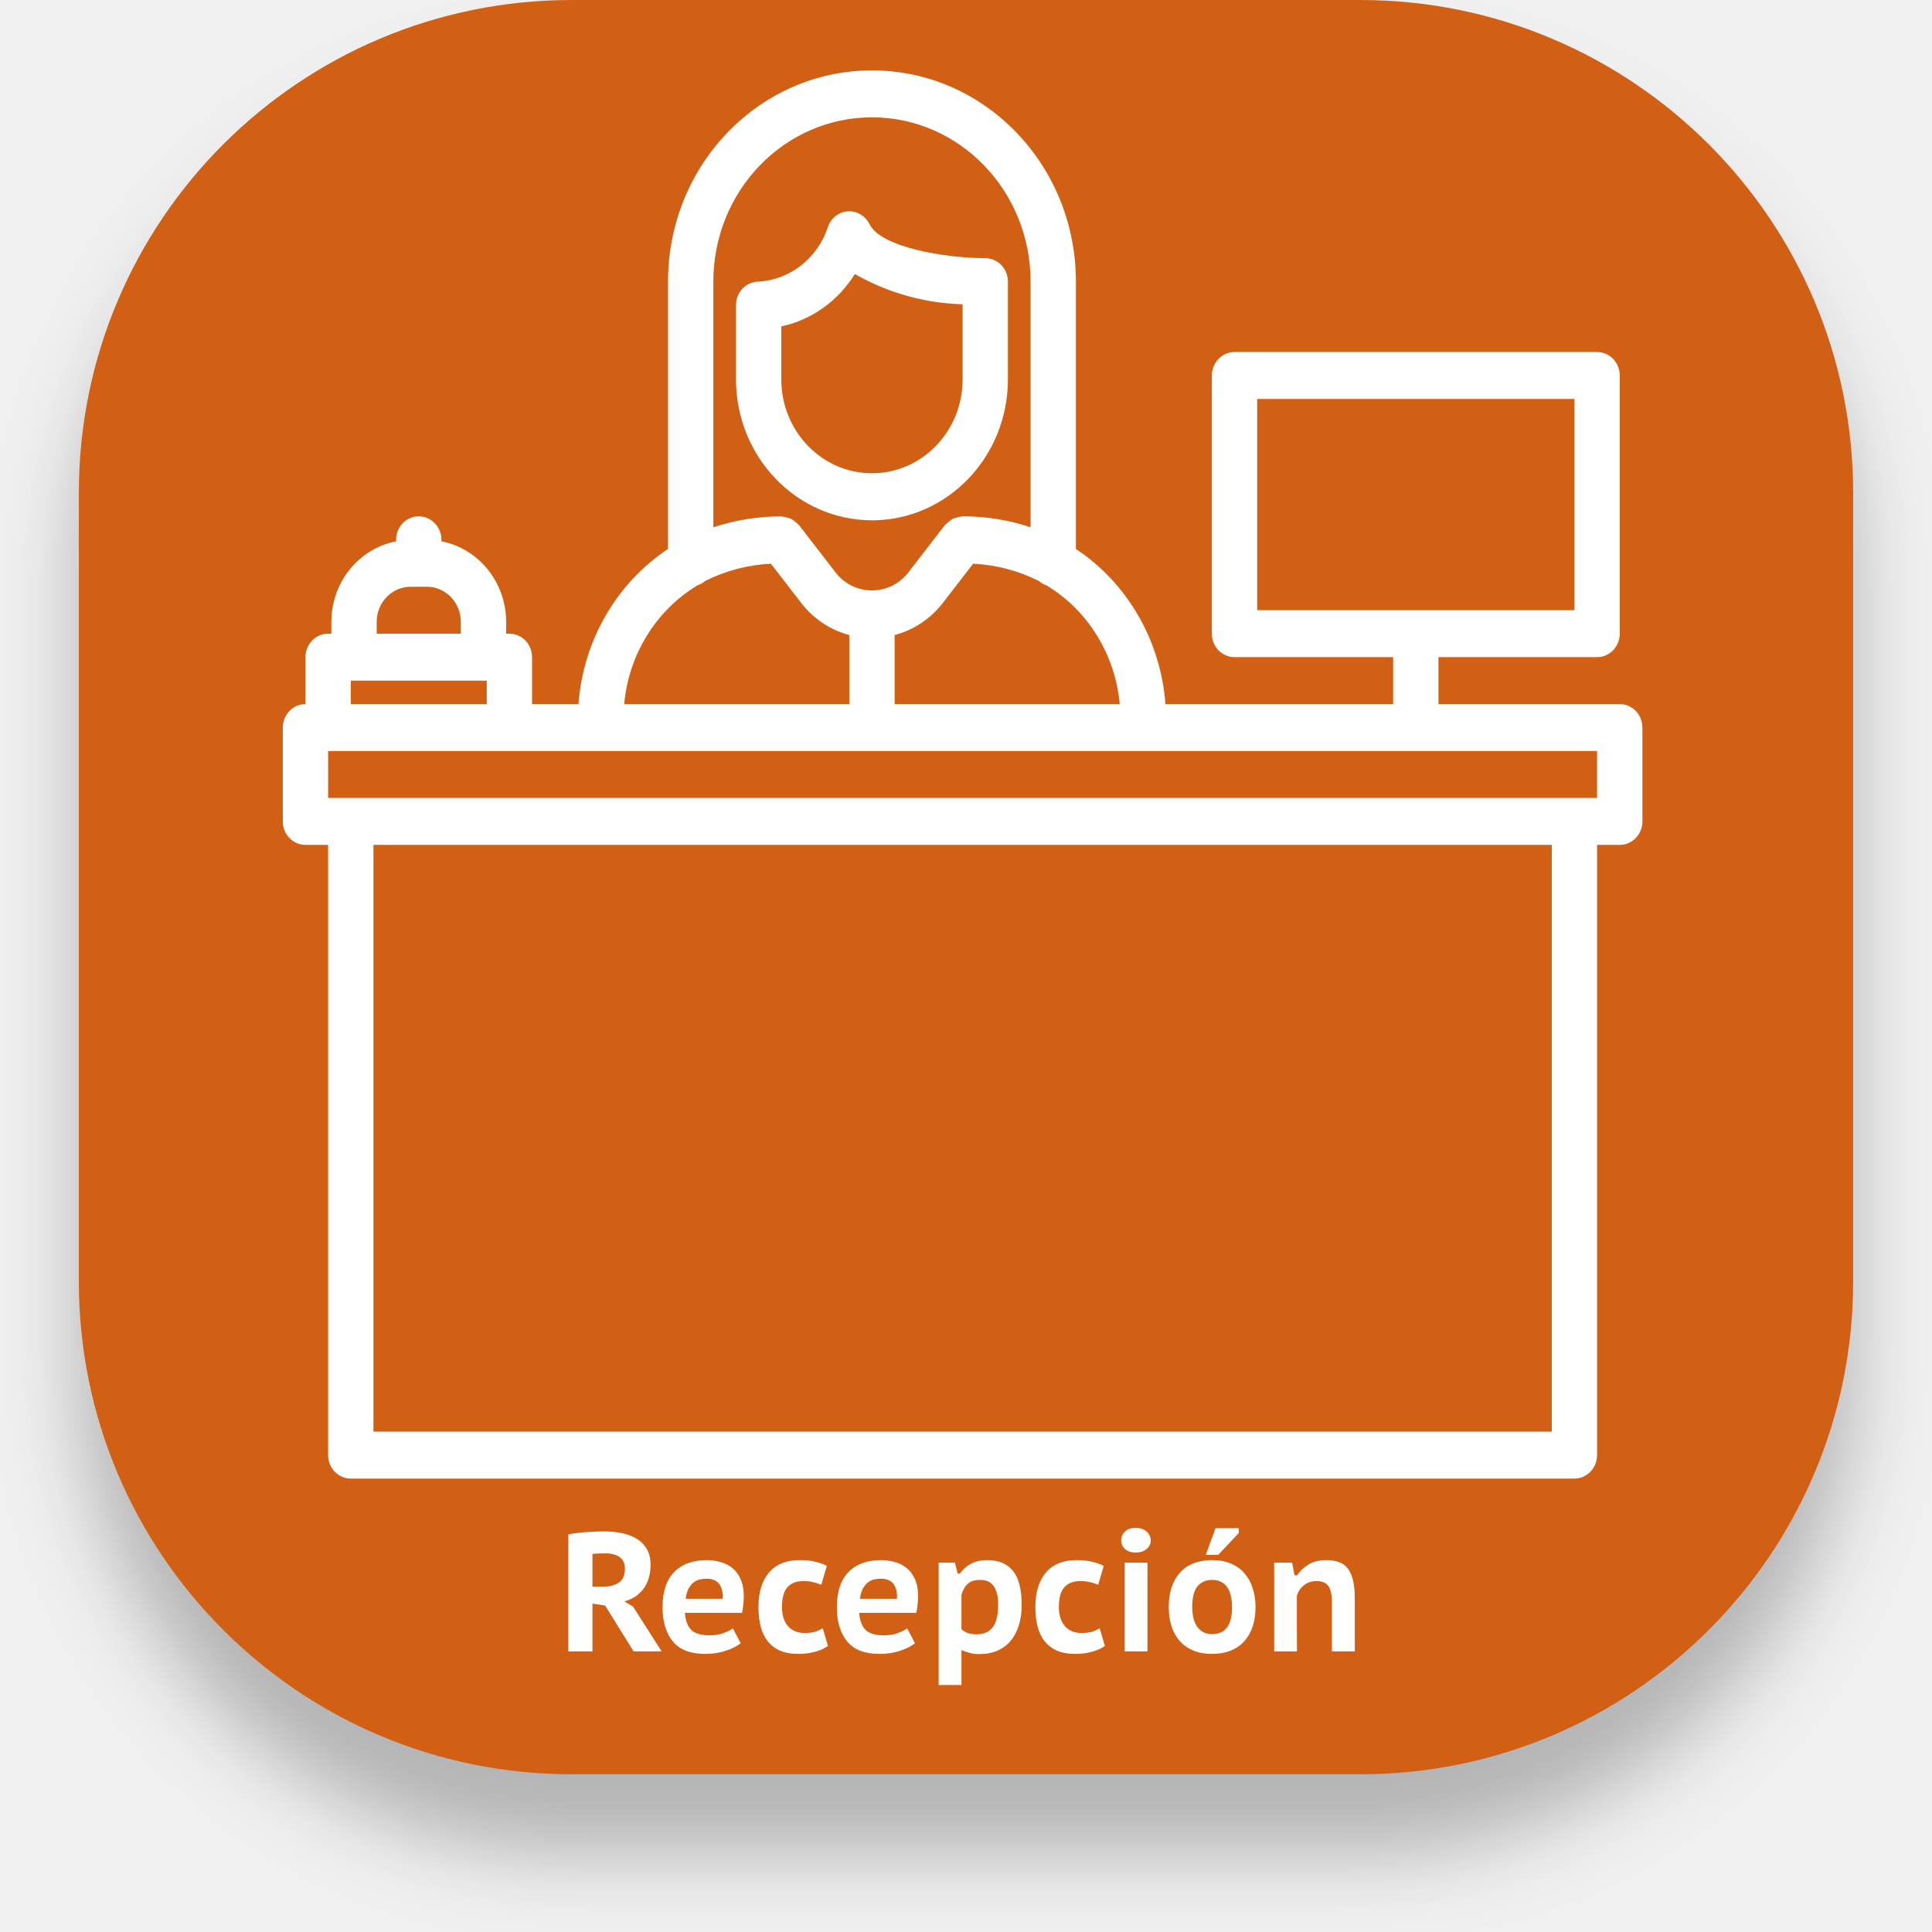
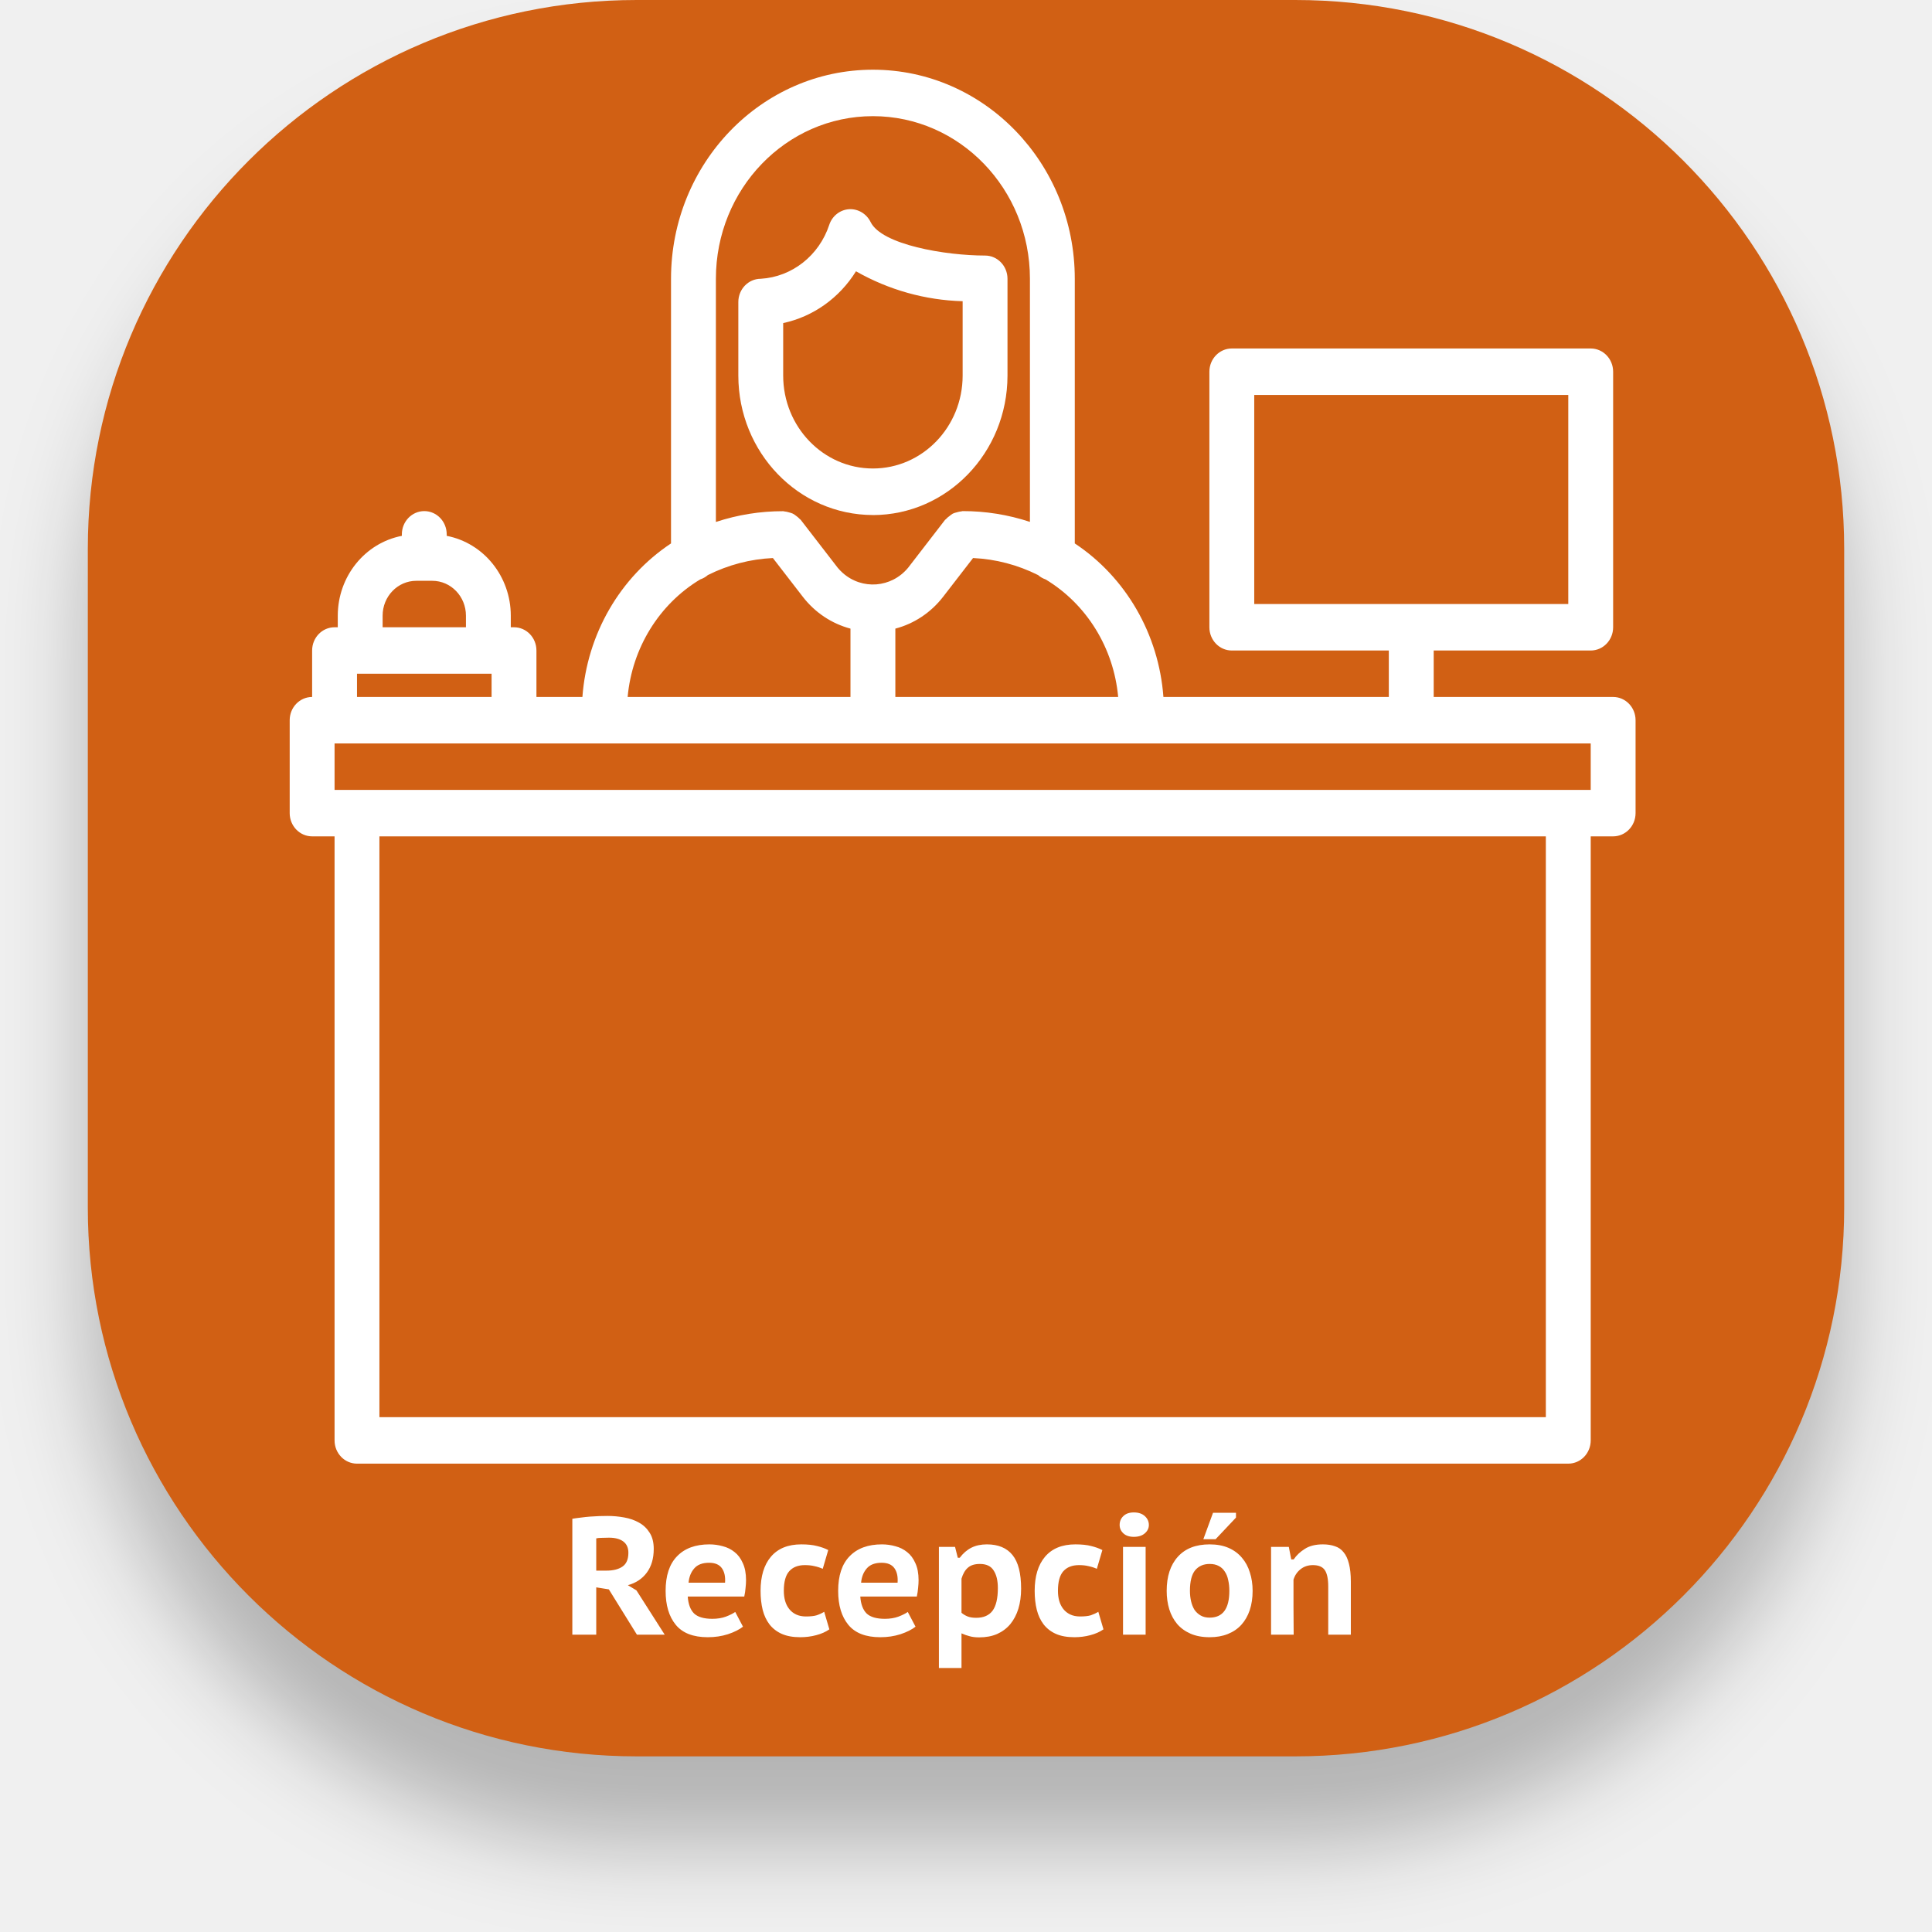
- <svg xmlns="http://www.w3.org/2000/svg" width="98" height="98" viewBox="0 0 98 98" fill="none">
+ <svg xmlns="http://www.w3.org/2000/svg" width="88" height="88" viewBox="0 0 88 88" fill="none">
  <g filter="url(#filter0_d)">
-     <path d="M69 0H29C15.193 0 4 11.193 4 25V65C4 78.807 15.193 90 29 90H69C82.807 90 94 78.807 94 65V25C94 11.193 82.807 0 69 0Z" fill="#D16014" />
+     <path d="M59 0H29C15.193 0 4 11.193 4 25V55C4 68.807 15.193 80 29 80H59C72.807 80 84 68.807 84 55V25C84 11.193 72.807 0 59 0Z" fill="#D16014" />
  </g>
-   <path d="M82.161 35.714H72.966V33.333H81.011C81.646 33.333 82.161 32.8 82.161 32.143V19.048C82.161 18.39 81.646 17.857 81.011 17.857H62.621C61.986 17.857 61.471 18.39 61.471 19.048V32.143C61.471 32.8 61.986 33.333 62.621 33.333H70.667V35.714H59.116C58.878 32.499 57.197 29.586 54.575 27.846V14.286C54.575 8.368 49.943 3.571 44.23 3.571C38.517 3.571 33.885 8.368 33.885 14.286V27.846C31.263 29.586 29.582 32.499 29.344 35.714H26.988V33.333C26.988 32.676 26.474 32.143 25.839 32.143H25.675V31.548C25.672 29.544 24.292 27.826 22.391 27.458V27.381C22.391 26.724 21.876 26.191 21.241 26.191C20.607 26.191 20.092 26.724 20.092 27.381V27.458C18.19 27.826 16.811 29.544 16.808 31.548V32.143H16.644C16.009 32.143 15.494 32.676 15.494 33.333V35.714C14.86 35.714 14.345 36.247 14.345 36.905V41.667C14.345 42.324 14.86 42.857 15.494 42.857H16.644V73.809C16.644 74.467 17.158 75 17.793 75H79.862C80.496 75 81.011 74.467 81.011 73.809V42.857H82.161C82.795 42.857 83.31 42.324 83.31 41.667V36.905C83.31 36.247 82.795 35.714 82.161 35.714ZM63.77 30.952V20.238H79.862V30.952H63.77ZM53.081 29.691C55.186 30.959 56.57 33.203 56.798 35.714H45.379V32.212C46.344 31.959 47.203 31.388 47.825 30.583L49.361 28.595C50.518 28.648 51.652 28.945 52.694 29.468C52.808 29.568 52.939 29.643 53.081 29.691ZM36.184 14.286C36.184 9.683 39.786 5.952 44.23 5.952C48.674 5.952 52.276 9.683 52.276 14.286V26.743C51.161 26.375 49.998 26.188 48.828 26.191C48.805 26.191 48.786 26.202 48.764 26.204C48.686 26.211 48.609 26.227 48.535 26.251C48.463 26.266 48.393 26.288 48.326 26.318C48.268 26.353 48.213 26.392 48.161 26.437C48.093 26.484 48.029 26.539 47.972 26.6C47.959 26.616 47.939 26.624 47.925 26.64L46.031 29.095C45.175 30.125 43.675 30.242 42.68 29.356C42.59 29.276 42.506 29.189 42.429 29.095L40.53 26.637C40.516 26.619 40.495 26.612 40.482 26.595C40.427 26.537 40.366 26.484 40.301 26.438C40.246 26.393 40.187 26.354 40.125 26.319C40.062 26.292 39.997 26.271 39.931 26.256C39.853 26.23 39.773 26.214 39.692 26.206C39.671 26.206 39.653 26.194 39.632 26.194C38.462 26.192 37.299 26.378 36.184 26.746V14.286ZM35.379 29.691C35.523 29.644 35.656 29.568 35.771 29.468C36.813 28.945 37.948 28.648 39.105 28.595L40.64 30.583C41.261 31.386 42.118 31.958 43.08 32.212V35.714H31.662C31.89 33.203 33.274 30.959 35.379 29.691ZM19.107 31.548C19.107 30.561 19.879 29.762 20.831 29.762H21.652C22.604 29.762 23.376 30.561 23.376 31.548V32.143H19.107V31.548ZM17.793 34.524H24.69V35.714H17.793V34.524ZM78.713 72.619H18.942V42.857H78.713V72.619ZM81.011 40.476H16.644V38.095H81.011V40.476Z" fill="white" />
-   <path d="M49.977 13.095C47.945 13.095 44.673 12.543 44.109 11.373C43.898 10.948 43.465 10.692 43.005 10.72C42.542 10.752 42.142 11.068 41.992 11.523C41.473 13.096 40.086 14.188 38.483 14.286C37.848 14.286 37.333 14.819 37.333 15.476V19.249C37.338 23.192 40.423 26.387 44.23 26.392V26.394C48.037 26.389 51.121 23.194 51.126 19.251V14.286C51.126 13.628 50.612 13.095 49.977 13.095ZM48.828 19.244C48.828 21.874 46.769 24.006 44.23 24.006C41.691 24.006 39.632 21.874 39.632 19.244V16.556C41.169 16.226 42.513 15.269 43.362 13.901C45.04 14.857 46.914 15.383 48.828 15.434V19.244Z" fill="white" />
-   <path d="M28.828 77.826C28.96 77.803 29.103 77.783 29.258 77.766C29.418 77.743 29.578 77.726 29.738 77.714C29.898 77.703 30.052 77.694 30.201 77.689C30.356 77.683 30.497 77.68 30.623 77.68C30.916 77.68 31.203 77.706 31.484 77.757C31.771 77.809 32.025 77.897 32.245 78.023C32.472 78.149 32.654 78.323 32.792 78.546C32.93 78.763 32.999 79.037 32.999 79.369C32.999 79.86 32.88 80.266 32.643 80.586C32.411 80.9 32.088 81.114 31.674 81.229L32.113 81.494L33.561 83.766H32.138L30.698 81.443L30.052 81.34V83.766H28.828V77.826ZM30.706 78.794C30.579 78.794 30.455 78.797 30.334 78.803C30.218 78.803 30.124 78.811 30.052 78.829V80.483H30.574C30.921 80.483 31.195 80.414 31.393 80.277C31.597 80.14 31.699 79.903 31.699 79.566C31.699 79.314 31.614 79.123 31.443 78.991C31.272 78.86 31.026 78.794 30.706 78.794ZM37.572 83.354C37.384 83.503 37.128 83.631 36.802 83.74C36.482 83.843 36.137 83.894 35.768 83.894C35.023 83.894 34.477 83.683 34.129 83.26C33.781 82.837 33.608 82.257 33.608 81.52C33.608 80.737 33.803 80.146 34.195 79.746C34.587 79.34 35.139 79.137 35.85 79.137C36.082 79.137 36.311 79.169 36.537 79.231C36.764 79.289 36.965 79.389 37.141 79.531C37.318 79.669 37.459 79.857 37.563 80.097C37.674 80.331 37.729 80.623 37.729 80.971C37.729 81.091 37.721 81.223 37.704 81.366C37.693 81.509 37.671 81.657 37.638 81.811H34.741C34.769 82.2 34.877 82.489 35.064 82.677C35.257 82.86 35.569 82.951 35.999 82.951C36.259 82.951 36.49 82.914 36.694 82.84C36.904 82.76 37.064 82.68 37.175 82.6L37.572 83.354ZM35.834 80.08C35.492 80.08 35.238 80.177 35.072 80.371C34.907 80.56 34.81 80.803 34.783 81.1H36.653C36.675 80.786 36.62 80.537 36.488 80.354C36.355 80.171 36.137 80.08 35.834 80.08ZM41.998 83.491C41.811 83.623 41.585 83.723 41.32 83.791C41.06 83.86 40.79 83.894 40.509 83.894C40.134 83.894 39.816 83.837 39.557 83.723C39.303 83.609 39.094 83.446 38.928 83.234C38.768 83.023 38.652 82.774 38.581 82.489C38.509 82.197 38.473 81.874 38.473 81.52C38.473 80.771 38.649 80.189 39.002 79.771C39.361 79.349 39.88 79.137 40.558 79.137C40.889 79.137 41.16 79.166 41.369 79.223C41.585 79.274 41.775 79.343 41.941 79.429L41.659 80.389C41.516 80.326 41.372 80.28 41.229 80.251C41.091 80.217 40.928 80.2 40.74 80.2C40.393 80.2 40.125 80.306 39.938 80.517C39.756 80.723 39.665 81.057 39.665 81.52C39.665 81.703 39.687 81.874 39.731 82.034C39.775 82.189 39.844 82.326 39.938 82.446C40.032 82.566 40.15 82.66 40.294 82.729C40.437 82.797 40.605 82.831 40.798 82.831C41.03 82.831 41.212 82.811 41.345 82.771C41.483 82.726 41.612 82.666 41.734 82.591L41.998 83.491ZM46.413 83.354C46.226 83.503 45.969 83.631 45.644 83.74C45.324 83.843 44.979 83.894 44.609 83.894C43.864 83.894 43.318 83.683 42.971 83.26C42.623 82.837 42.449 82.257 42.449 81.52C42.449 80.737 42.645 80.146 43.037 79.746C43.428 79.34 43.98 79.137 44.692 79.137C44.924 79.137 45.153 79.169 45.379 79.231C45.605 79.289 45.806 79.389 45.983 79.531C46.16 79.669 46.3 79.857 46.405 80.097C46.515 80.331 46.571 80.623 46.571 80.971C46.571 81.091 46.562 81.223 46.546 81.366C46.535 81.509 46.513 81.657 46.48 81.811H43.583C43.611 82.2 43.718 82.489 43.906 82.677C44.099 82.86 44.411 82.951 44.841 82.951C45.1 82.951 45.332 82.914 45.536 82.84C45.746 82.76 45.906 82.68 46.016 82.6L46.413 83.354ZM44.675 80.08C44.333 80.08 44.08 80.177 43.914 80.371C43.748 80.56 43.652 80.803 43.624 81.1H45.495C45.517 80.786 45.462 80.537 45.329 80.354C45.197 80.171 44.979 80.08 44.675 80.08ZM47.611 79.266H48.439L48.58 79.823H48.679C48.85 79.594 49.048 79.423 49.275 79.309C49.501 79.194 49.766 79.137 50.069 79.137C50.654 79.137 51.093 79.32 51.385 79.686C51.678 80.046 51.824 80.62 51.824 81.409C51.824 81.786 51.777 82.129 51.683 82.437C51.589 82.74 51.451 83.003 51.269 83.226C51.087 83.443 50.861 83.611 50.591 83.731C50.326 83.846 50.02 83.903 49.672 83.903C49.484 83.903 49.322 83.883 49.184 83.843C49.046 83.809 48.908 83.76 48.77 83.697V85.471H47.611V79.266ZM49.713 80.14C49.449 80.14 49.244 80.203 49.101 80.329C48.958 80.449 48.847 80.637 48.77 80.894V82.643C48.864 82.723 48.968 82.786 49.084 82.831C49.2 82.877 49.346 82.9 49.523 82.9C49.898 82.9 50.177 82.78 50.359 82.54C50.541 82.294 50.632 81.906 50.632 81.374C50.632 80.991 50.56 80.691 50.417 80.474C50.279 80.251 50.044 80.14 49.713 80.14ZM56.045 83.491C55.857 83.623 55.631 83.723 55.366 83.791C55.107 83.86 54.837 83.894 54.555 83.894C54.18 83.894 53.863 83.837 53.603 83.723C53.35 83.609 53.14 83.446 52.974 83.234C52.814 83.023 52.699 82.774 52.627 82.489C52.555 82.197 52.519 81.874 52.519 81.52C52.519 80.771 52.696 80.189 53.049 79.771C53.407 79.349 53.926 79.137 54.605 79.137C54.936 79.137 55.206 79.166 55.416 79.223C55.631 79.274 55.821 79.343 55.987 79.429L55.705 80.389C55.562 80.326 55.419 80.28 55.275 80.251C55.137 80.217 54.974 80.2 54.787 80.2C54.439 80.2 54.172 80.306 53.984 80.517C53.802 80.723 53.711 81.057 53.711 81.52C53.711 81.703 53.733 81.874 53.777 82.034C53.821 82.189 53.89 82.326 53.984 82.446C54.078 82.566 54.197 82.66 54.34 82.729C54.483 82.797 54.652 82.831 54.845 82.831C55.077 82.831 55.259 82.811 55.391 82.771C55.529 82.726 55.659 82.666 55.78 82.591L56.045 83.491ZM57.046 79.266H58.205V83.766H57.046V79.266ZM56.872 78.143C56.872 77.96 56.936 77.809 57.063 77.689C57.19 77.563 57.369 77.5 57.601 77.5C57.838 77.5 58.026 77.563 58.163 77.689C58.301 77.814 58.37 77.966 58.37 78.143C58.37 78.309 58.301 78.451 58.163 78.571C58.026 78.691 57.838 78.751 57.601 78.751C57.369 78.751 57.19 78.691 57.063 78.571C56.936 78.451 56.872 78.309 56.872 78.143ZM59.284 81.52C59.284 80.777 59.474 80.194 59.855 79.771C60.236 79.349 60.779 79.137 61.485 79.137C61.855 79.137 62.178 79.197 62.453 79.317C62.729 79.437 62.958 79.606 63.14 79.823C63.322 80.034 63.458 80.286 63.546 80.577C63.64 80.863 63.687 81.177 63.687 81.52C63.687 81.886 63.637 82.217 63.538 82.514C63.438 82.806 63.295 83.054 63.107 83.26C62.92 83.466 62.688 83.623 62.412 83.731C62.142 83.84 61.833 83.894 61.485 83.894C61.11 83.894 60.785 83.834 60.509 83.714C60.233 83.594 60.004 83.429 59.822 83.217C59.64 83 59.505 82.749 59.416 82.463C59.328 82.171 59.284 81.857 59.284 81.52ZM60.475 81.52C60.475 81.709 60.495 81.886 60.533 82.051C60.572 82.217 60.63 82.363 60.707 82.489C60.79 82.609 60.895 82.706 61.022 82.78C61.149 82.854 61.303 82.891 61.485 82.891C62.158 82.891 62.495 82.434 62.495 81.52C62.495 81.32 62.475 81.137 62.437 80.971C62.404 80.8 62.346 80.654 62.263 80.534C62.186 80.409 62.081 80.311 61.949 80.243C61.822 80.174 61.667 80.14 61.485 80.14C61.171 80.14 60.922 80.249 60.74 80.466C60.564 80.683 60.475 81.034 60.475 81.52ZM61.659 77.517H62.834V77.766L61.791 78.871H61.162L61.659 77.517ZM67.561 83.766V81.297C67.561 80.909 67.504 80.629 67.388 80.457C67.272 80.286 67.068 80.2 66.775 80.2C66.527 80.2 66.314 80.271 66.138 80.414C65.967 80.551 65.848 80.729 65.782 80.946C65.782 81.414 65.782 81.886 65.782 82.36C65.788 82.829 65.79 83.297 65.79 83.766H64.632V79.266H65.542L65.666 79.909H65.79C65.934 79.697 66.124 79.517 66.361 79.369C66.599 79.214 66.908 79.137 67.288 79.137C67.52 79.137 67.724 79.169 67.901 79.231C68.083 79.289 68.232 79.391 68.348 79.54C68.469 79.683 68.56 79.877 68.621 80.123C68.687 80.369 68.72 80.677 68.72 81.049V83.766H67.561Z" fill="white" />
+   <path d="M73.476 31.746H65.303V29.63H72.455C73.019 29.63 73.476 29.156 73.476 28.571V16.931C73.476 16.347 73.019 15.873 72.455 15.873H56.107C55.543 15.873 55.086 16.347 55.086 16.931V28.571C55.086 29.156 55.543 29.63 56.107 29.63H63.259V31.746H52.992C52.781 28.888 51.286 26.298 48.955 24.752V12.698C48.955 7.439 44.838 3.175 39.76 3.175C34.681 3.175 30.564 7.439 30.564 12.698V24.752C28.234 26.298 26.739 28.888 26.528 31.746H24.434V29.63C24.434 29.045 23.977 28.571 23.413 28.571H23.266V28.042C23.264 26.261 22.038 24.735 20.347 24.407V24.339C20.347 23.754 19.89 23.28 19.326 23.28C18.761 23.28 18.304 23.754 18.304 24.339V24.407C16.614 24.735 15.388 26.261 15.385 28.042V28.571H15.239C14.675 28.571 14.217 29.045 14.217 29.63V31.746C13.653 31.746 13.195 32.22 13.195 32.804V37.037C13.195 37.621 13.653 38.095 14.217 38.095H15.239V65.609C15.239 66.193 15.696 66.667 16.261 66.667H71.433C71.997 66.667 72.455 66.193 72.455 65.609V38.095H73.476C74.04 38.095 74.498 37.621 74.498 37.037V32.804C74.498 32.22 74.04 31.746 73.476 31.746ZM57.129 27.513V17.989H71.433V27.513H57.129ZM47.627 26.392C49.498 27.519 50.729 29.514 50.931 31.746H40.782V28.633C41.639 28.408 42.403 27.9 42.956 27.185L44.321 25.418C45.349 25.465 46.358 25.729 47.284 26.194C47.385 26.282 47.501 26.349 47.627 26.392ZM32.608 12.698C32.608 8.607 35.81 5.291 39.76 5.291C43.71 5.291 46.912 8.607 46.912 12.698V23.771C45.921 23.444 44.887 23.278 43.847 23.28C43.826 23.28 43.81 23.291 43.791 23.292C43.721 23.299 43.653 23.313 43.586 23.334C43.523 23.348 43.461 23.367 43.401 23.394C43.349 23.425 43.3 23.46 43.254 23.5C43.193 23.541 43.137 23.59 43.087 23.645C43.074 23.658 43.057 23.666 43.045 23.68L41.361 25.863C40.6 26.778 39.267 26.882 38.383 26.094C38.303 26.023 38.228 25.945 38.159 25.863L36.471 23.677C36.459 23.661 36.44 23.655 36.428 23.64C36.38 23.588 36.326 23.541 36.268 23.5C36.218 23.461 36.166 23.425 36.111 23.395C36.055 23.371 35.998 23.352 35.939 23.339C35.87 23.316 35.798 23.301 35.726 23.294C35.708 23.294 35.691 23.284 35.673 23.284C34.633 23.282 33.599 23.447 32.608 23.775V12.698ZM31.893 26.392C32.02 26.35 32.139 26.283 32.241 26.194C33.167 25.729 34.176 25.465 35.204 25.418L36.569 27.185C37.121 27.899 37.883 28.407 38.738 28.633V31.746H28.588C28.791 29.514 30.021 27.519 31.893 26.392ZM17.428 28.042C17.428 27.166 18.114 26.455 18.961 26.455H19.69C20.537 26.455 21.223 27.166 21.223 28.042V28.571H17.428V28.042ZM16.261 30.688H22.391V31.746H16.261V30.688ZM70.411 64.55H17.282V38.095H70.411V64.55ZM72.455 35.979H15.239V33.862H72.455V35.979Z" fill="white" />
+   <path d="M44.868 11.64C43.062 11.64 40.154 11.149 39.653 10.109C39.465 9.732 39.08 9.504 38.671 9.529C38.259 9.557 37.904 9.838 37.771 10.242C37.309 11.641 36.076 12.612 34.651 12.698C34.087 12.698 33.63 13.172 33.63 13.757V17.11C33.634 20.615 36.376 23.455 39.76 23.459V23.461C43.144 23.457 45.886 20.617 45.89 17.112V12.698C45.89 12.114 45.433 11.64 44.868 11.64ZM43.847 17.106C43.847 19.444 42.017 21.339 39.76 21.339C37.503 21.339 35.673 19.444 35.673 17.106V14.716C37.039 14.423 38.234 13.572 38.989 12.357C40.48 13.206 42.145 13.673 43.847 13.72V17.106Z" fill="white" />
+   <path d="M26.069 69.178C26.187 69.158 26.314 69.14 26.451 69.125C26.594 69.105 26.736 69.09 26.878 69.079C27.02 69.069 27.158 69.062 27.29 69.056C27.427 69.051 27.552 69.049 27.665 69.049C27.925 69.049 28.18 69.072 28.43 69.118C28.685 69.163 28.911 69.242 29.107 69.354C29.308 69.465 29.47 69.62 29.593 69.818C29.715 70.011 29.777 70.255 29.777 70.55C29.777 70.987 29.671 71.347 29.46 71.632C29.254 71.911 28.967 72.102 28.599 72.203L28.989 72.439L30.277 74.458H29.012L27.732 72.394L27.158 72.302V74.458H26.069V69.178ZM27.739 70.039C27.626 70.039 27.516 70.042 27.408 70.047C27.305 70.047 27.221 70.055 27.158 70.07V71.54H27.621C27.93 71.54 28.173 71.479 28.349 71.358C28.531 71.236 28.622 71.025 28.622 70.725C28.622 70.502 28.546 70.331 28.394 70.215C28.241 70.098 28.023 70.039 27.739 70.039ZM33.842 74.093C33.675 74.225 33.447 74.339 33.157 74.436C32.873 74.527 32.566 74.573 32.238 74.573C31.576 74.573 31.09 74.385 30.781 74.009C30.472 73.633 30.318 73.118 30.318 72.462C30.318 71.766 30.492 71.241 30.84 70.885C31.188 70.524 31.679 70.344 32.312 70.344C32.517 70.344 32.721 70.372 32.922 70.428C33.123 70.479 33.302 70.568 33.459 70.695C33.616 70.817 33.741 70.984 33.834 71.198C33.932 71.406 33.981 71.665 33.981 71.975C33.981 72.081 33.974 72.198 33.959 72.325C33.95 72.452 33.93 72.584 33.9 72.721H31.326C31.35 73.067 31.446 73.323 31.613 73.491C31.784 73.653 32.061 73.735 32.444 73.735C32.674 73.735 32.88 73.702 33.062 73.636C33.248 73.564 33.39 73.493 33.489 73.422L33.842 74.093ZM32.297 71.182C31.993 71.182 31.767 71.269 31.62 71.441C31.473 71.609 31.387 71.825 31.363 72.089H33.025C33.045 71.809 32.996 71.589 32.878 71.426C32.76 71.263 32.566 71.182 32.297 71.182ZM37.776 74.215C37.61 74.331 37.409 74.42 37.173 74.481C36.943 74.542 36.702 74.573 36.452 74.573C36.119 74.573 35.837 74.522 35.606 74.42C35.381 74.319 35.194 74.174 35.047 73.986C34.905 73.798 34.802 73.577 34.738 73.323C34.675 73.064 34.643 72.777 34.643 72.462C34.643 71.797 34.8 71.279 35.113 70.908C35.432 70.532 35.893 70.344 36.496 70.344C36.791 70.344 37.031 70.37 37.217 70.42C37.409 70.466 37.578 70.527 37.725 70.603L37.475 71.457C37.347 71.401 37.22 71.36 37.092 71.335C36.97 71.304 36.825 71.289 36.658 71.289C36.349 71.289 36.111 71.383 35.945 71.571C35.783 71.754 35.702 72.051 35.702 72.462C35.702 72.625 35.721 72.777 35.761 72.919C35.8 73.056 35.861 73.178 35.945 73.285C36.028 73.392 36.133 73.476 36.261 73.537C36.389 73.597 36.538 73.628 36.71 73.628C36.916 73.628 37.078 73.61 37.195 73.575C37.318 73.534 37.433 73.481 37.541 73.415L37.776 74.215ZM41.701 74.093C41.534 74.225 41.306 74.339 41.017 74.436C40.732 74.527 40.426 74.573 40.097 74.573C39.435 74.573 38.95 74.385 38.641 74.009C38.332 73.633 38.177 73.118 38.177 72.462C38.177 71.766 38.351 71.241 38.699 70.885C39.048 70.524 39.538 70.344 40.171 70.344C40.377 70.344 40.58 70.372 40.781 70.428C40.982 70.479 41.161 70.568 41.318 70.695C41.475 70.817 41.6 70.984 41.693 71.198C41.791 71.406 41.84 71.665 41.84 71.975C41.84 72.081 41.833 72.198 41.819 72.325C41.809 72.452 41.789 72.584 41.76 72.721H39.185C39.209 73.067 39.305 73.323 39.472 73.491C39.643 73.653 39.92 73.735 40.303 73.735C40.534 73.735 40.739 73.702 40.921 73.636C41.107 73.564 41.25 73.493 41.348 73.422L41.701 74.093ZM40.156 71.182C39.852 71.182 39.626 71.269 39.479 71.441C39.332 71.609 39.246 71.825 39.222 72.089H40.884C40.904 71.809 40.855 71.589 40.737 71.426C40.619 71.263 40.426 71.182 40.156 71.182ZM42.766 70.458H43.501L43.626 70.954H43.715C43.867 70.751 44.043 70.598 44.244 70.496C44.445 70.395 44.681 70.344 44.95 70.344C45.47 70.344 45.86 70.507 46.12 70.832C46.38 71.152 46.51 71.662 46.51 72.363C46.51 72.698 46.468 73.003 46.385 73.278C46.301 73.547 46.179 73.78 46.017 73.978C45.855 74.171 45.654 74.321 45.414 74.428C45.178 74.529 44.906 74.58 44.597 74.58C44.431 74.58 44.286 74.562 44.163 74.527C44.041 74.496 43.918 74.453 43.795 74.397V75.975H42.766V70.458ZM44.634 71.236C44.399 71.236 44.217 71.291 44.09 71.403C43.962 71.51 43.864 71.677 43.795 71.906V73.46C43.879 73.531 43.972 73.587 44.075 73.628C44.178 73.669 44.308 73.689 44.465 73.689C44.798 73.689 45.046 73.582 45.208 73.369C45.37 73.15 45.451 72.805 45.451 72.333C45.451 71.992 45.387 71.726 45.259 71.533C45.137 71.335 44.928 71.236 44.634 71.236ZM50.262 74.215C50.095 74.331 49.894 74.42 49.659 74.481C49.428 74.542 49.188 74.573 48.938 74.573C48.604 74.573 48.322 74.522 48.092 74.42C47.866 74.319 47.68 74.174 47.533 73.986C47.391 73.798 47.288 73.577 47.224 73.323C47.16 73.064 47.128 72.777 47.128 72.462C47.128 71.797 47.285 71.279 47.599 70.908C47.918 70.532 48.379 70.344 48.982 70.344C49.276 70.344 49.517 70.37 49.703 70.42C49.894 70.466 50.063 70.527 50.211 70.603L49.96 71.457C49.833 71.401 49.705 71.36 49.578 71.335C49.455 71.304 49.311 71.289 49.144 71.289C48.835 71.289 48.597 71.383 48.43 71.571C48.269 71.754 48.188 72.051 48.188 72.462C48.188 72.625 48.207 72.777 48.246 72.919C48.286 73.056 48.347 73.178 48.43 73.285C48.514 73.392 48.619 73.476 48.747 73.537C48.874 73.597 49.024 73.628 49.195 73.628C49.401 73.628 49.563 73.61 49.681 73.575C49.803 73.534 49.919 73.481 50.027 73.415L50.262 74.215ZM51.152 70.458H52.182V74.458H51.152V70.458ZM50.998 69.46C50.998 69.298 51.054 69.163 51.167 69.056C51.28 68.945 51.439 68.889 51.645 68.889C51.856 68.889 52.023 68.945 52.145 69.056C52.268 69.168 52.329 69.303 52.329 69.46C52.329 69.608 52.268 69.735 52.145 69.841C52.023 69.948 51.856 70.001 51.645 70.001C51.439 70.001 51.28 69.948 51.167 69.841C51.054 69.735 50.998 69.608 50.998 69.46ZM53.141 72.462C53.141 71.802 53.31 71.284 53.649 70.908C53.987 70.532 54.47 70.344 55.098 70.344C55.426 70.344 55.713 70.397 55.959 70.504C56.204 70.611 56.407 70.761 56.569 70.954C56.731 71.142 56.851 71.365 56.93 71.624C57.013 71.878 57.055 72.157 57.055 72.462C57.055 72.787 57.011 73.082 56.922 73.346C56.834 73.605 56.706 73.826 56.54 74.009C56.373 74.192 56.167 74.331 55.922 74.428C55.681 74.525 55.407 74.573 55.098 74.573C54.764 74.573 54.475 74.519 54.23 74.413C53.985 74.306 53.781 74.159 53.619 73.971C53.458 73.778 53.337 73.554 53.259 73.3C53.18 73.041 53.141 72.762 53.141 72.462ZM54.2 72.462C54.2 72.63 54.218 72.787 54.252 72.935C54.286 73.082 54.338 73.211 54.406 73.323C54.48 73.43 54.573 73.516 54.686 73.582C54.799 73.648 54.936 73.681 55.098 73.681C55.696 73.681 55.995 73.275 55.995 72.462C55.995 72.284 55.978 72.122 55.944 71.975C55.914 71.822 55.863 71.693 55.789 71.586C55.721 71.474 55.628 71.388 55.51 71.327C55.397 71.266 55.26 71.236 55.098 71.236C54.818 71.236 54.598 71.332 54.436 71.525C54.279 71.718 54.2 72.031 54.2 72.462ZM55.252 68.904H56.297V69.125L55.37 70.108H54.811L55.252 68.904ZM60.499 74.458V72.264C60.499 71.919 60.447 71.67 60.344 71.517C60.242 71.365 60.06 71.289 59.8 71.289C59.58 71.289 59.391 71.352 59.234 71.479C59.082 71.601 58.976 71.759 58.917 71.952C58.917 72.368 58.917 72.787 58.917 73.209C58.922 73.625 58.925 74.042 58.925 74.458H57.895V70.458H58.704L58.814 71.03H58.925C59.052 70.842 59.221 70.682 59.432 70.55C59.643 70.413 59.918 70.344 60.256 70.344C60.462 70.344 60.644 70.372 60.801 70.428C60.962 70.479 61.095 70.57 61.198 70.702C61.306 70.829 61.387 71.002 61.441 71.22C61.499 71.439 61.529 71.713 61.529 72.043V74.458H60.499Z" fill="white" />
  <defs>
-     <filter id="filter0_d" x="0" y="0" width="98" height="98" filterUnits="userSpaceOnUse" color-interpolation-filters="sRGB">
+     <filter id="filter0_d" x="0" y="0" width="88" height="88" filterUnits="userSpaceOnUse" color-interpolation-filters="sRGB">
      <feFlood flood-opacity="0" result="BackgroundImageFix" />
      <feColorMatrix in="SourceAlpha" type="matrix" values="0 0 0 0 0 0 0 0 0 0 0 0 0 0 0 0 0 0 127 0" />
      <feOffset dy="4" />
      <feGaussianBlur stdDeviation="2" />
      <feColorMatrix type="matrix" values="0 0 0 0 0 0 0 0 0 0 0 0 0 0 0 0 0 0 0.25 0" />
      <feBlend mode="normal" in2="BackgroundImageFix" result="effect1_dropShadow" />
      <feBlend mode="normal" in="SourceGraphic" in2="effect1_dropShadow" result="shape" />
    </filter>
  </defs>
</svg>
